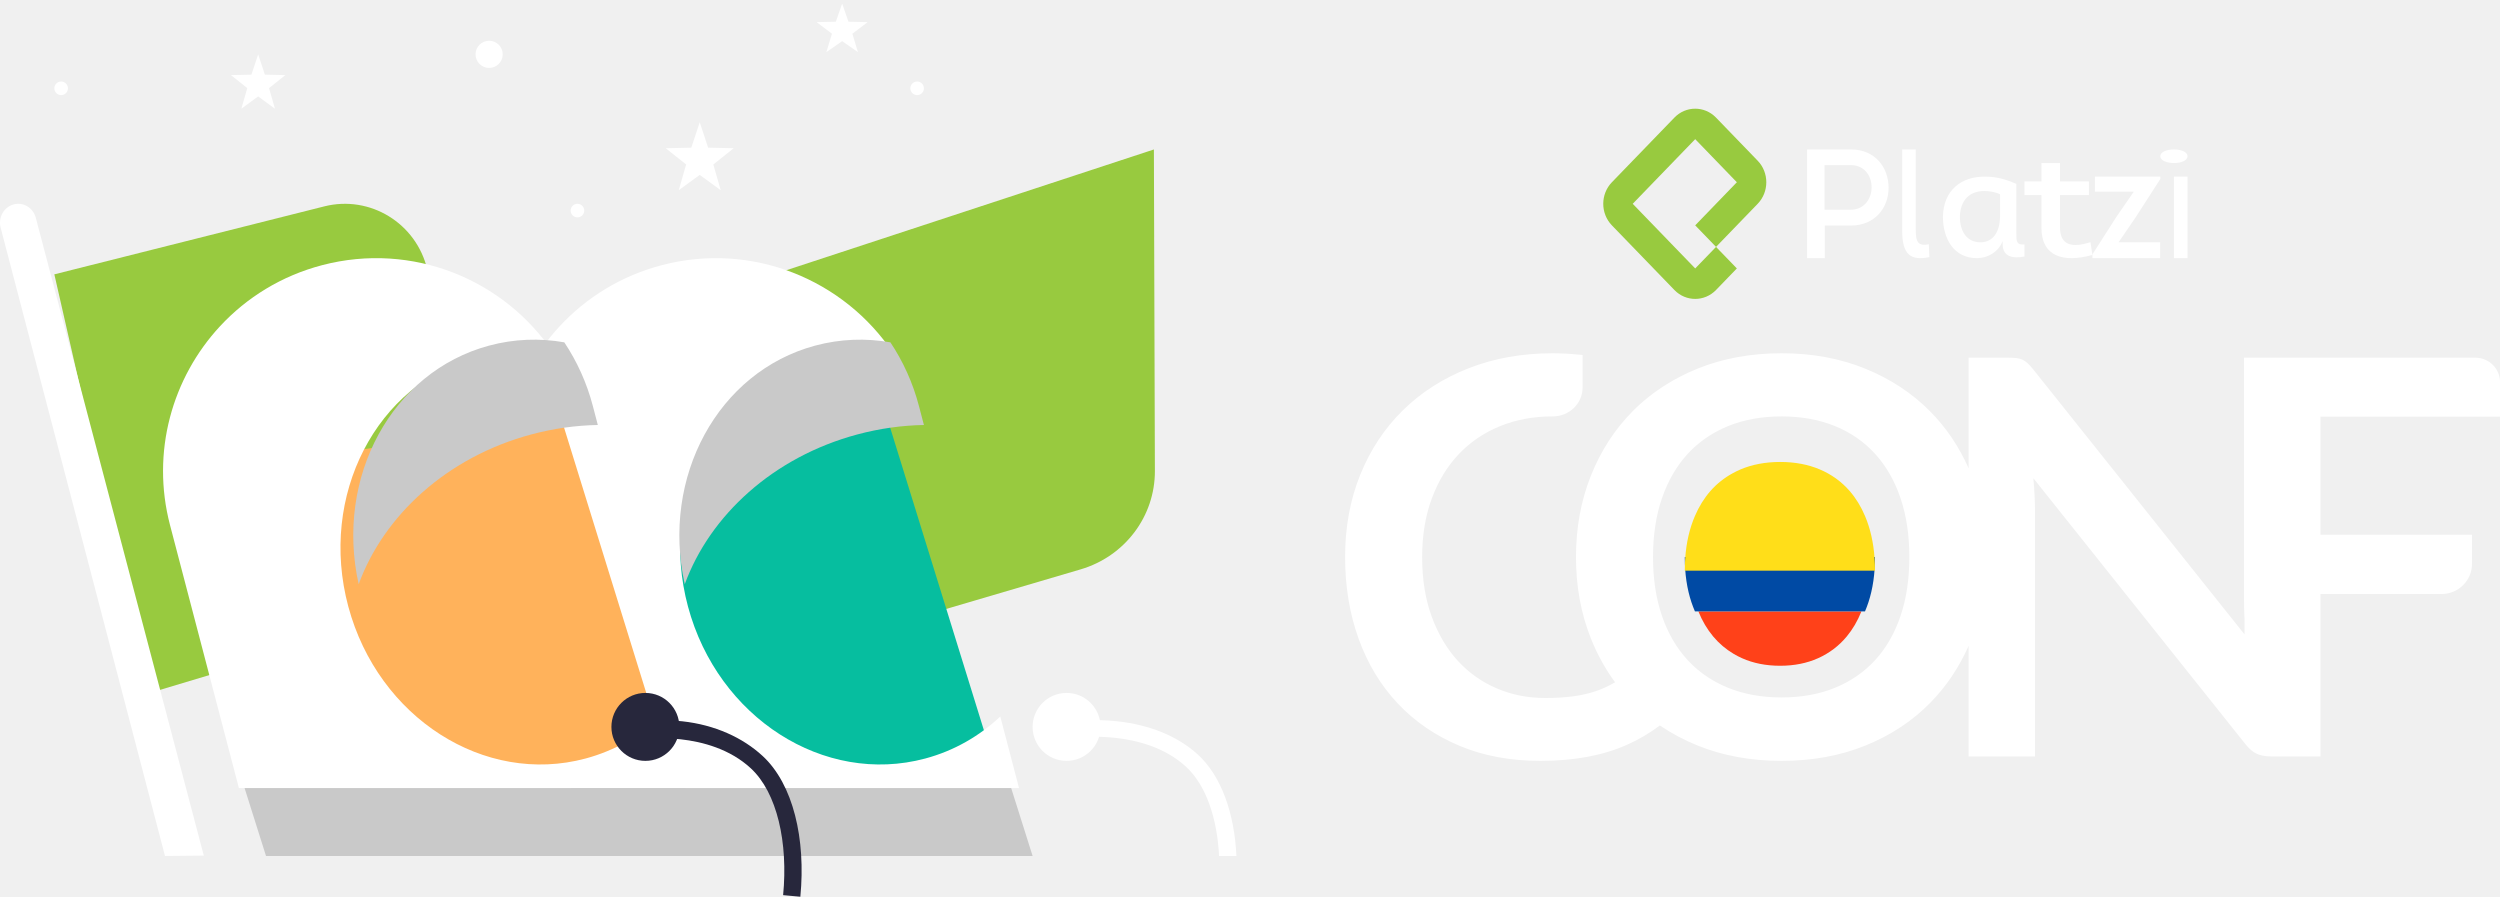
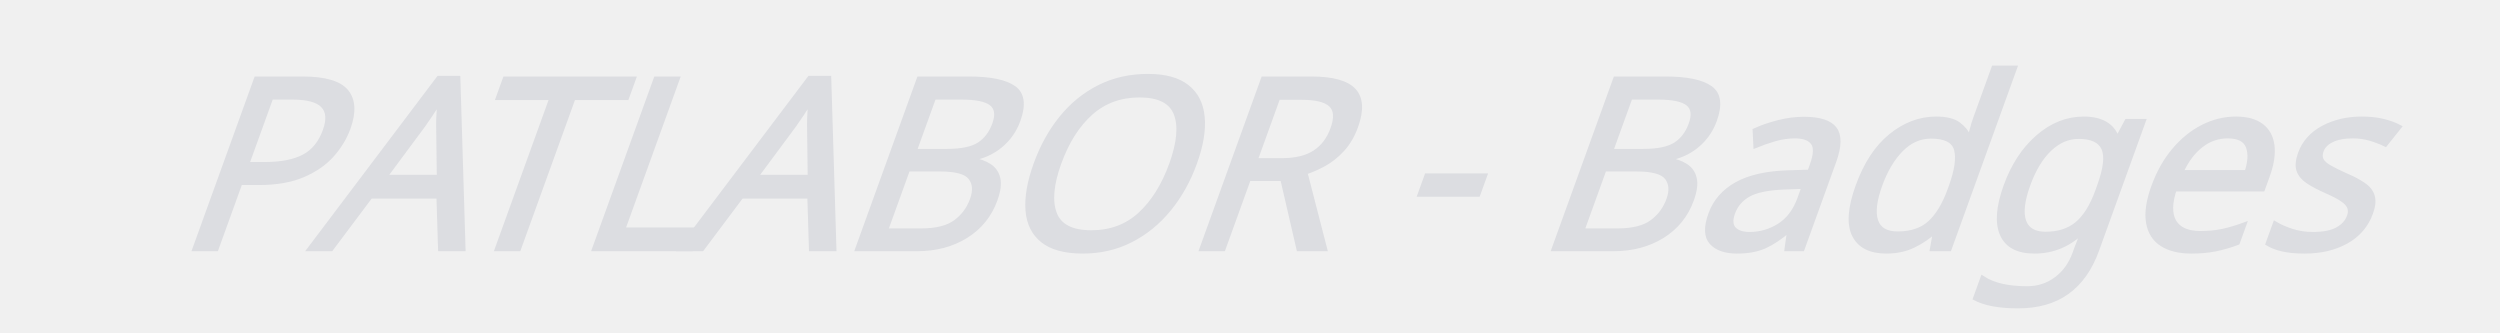
- <svg xmlns="http://www.w3.org/2000/svg" xmlns:xlink="http://www.w3.org/1999/xlink" width="184px" height="66px" viewBox="0 0 184 66" version="1.1">
+ <svg xmlns="http://www.w3.org/2000/svg" id="Layer_1" data-name="Layer 1" viewBox="0 0 496 66">
  <defs>
-     <polygon id="path-1" points="0.105 0.264 3.86 0.264 3.86 3.835 0.105 3.835" />
-     <polygon id="path-3" points="0 66 184 66 184 1 0 1" />
+     <style>.cls-1{font-size:50.24px;fill:#dcdde1;stroke:#dcdde1;stroke-miterlimit:10;font-family:FranklinGothicITALIC, Franklin Gothic;}.cls-2{letter-spacing:-0.08em;}.cls-3{letter-spacing:-0.07em;}.cls-4{letter-spacing:-0.09em;}.cls-5{letter-spacing:-0.09em;}</style>
  </defs>
-   <g id="Page-1" stroke="none" stroke-width="1" fill="none" fill-rule="evenodd">
-     <g id="/-attendants/:id" transform="translate(-453, -511)">
-       <g id="tab-persona" transform="translate(339, 502)">
-         <g id="Group-69" transform="translate(114, 9)">
-           <path d="M4,20.192 L23.87,15.189 C27.235,14.342 30.638,16.427 31.447,19.83 L37,43.203 L11.029,51 L4,20.192 Z" id="Fill-1" fill="#98CA3F" />
-           <path d="M28,29.704 L35.055,55 L79.533,41.906 C82.786,40.949 85.01,38.003 85,34.666 L84.927,11 L28,29.704 Z" id="Fill-3" fill="#98CA3F" />
-           <path d="M15,62.972 L2.634,16.026 C2.44,15.286 1.705,14.848 0.991,15.048 C0.276,15.249 -0.147,16.014 0.047,16.756 L12.144,63 L15,62.972 Z" id="Fill-5" fill="#FFFFFF" />
-           <polygon id="Fill-7" fill="#06BE9F" points="65.369 31 49.554 33.231 42 34.297 47.866 57 58.454 57 64.177 57 73 55.634" />
-           <path d="M73.621,52.734 C72.091,54.175 70.226,55.255 68.102,55.826 C60.654,57.827 52.834,52.823 50.637,44.647 C48.44,36.473 52.696,28.223 60.144,26.222 C62.015,25.719 63.908,25.659 65.731,25.979 C62.122,20.57 55.357,17.775 48.712,19.515 C45.719,20.299 43.156,21.896 41.197,24.007 C37.673,27.806 36.105,33.269 37.515,38.652 L42.583,58 L49.829,58 L75,58 L73.621,52.734 Z" id="Fill-9" fill="#FFFFFF" />
-           <polygon id="Fill-11" fill="#C9C9C9" points="76 63 43.578 63 42 58 74.422 58" />
-           <path d="M63.09,31.978 C64.74,31.535 66.389,31.308 68,31.279 L67.636,29.889 C67.186,28.17 66.466,26.596 65.533,25.196 C63.727,24.878 61.85,24.938 59.995,25.437 C52.83,27.364 48.646,35.13 50.398,43 C52.242,37.944 56.898,33.643 63.09,31.978" id="Fill-13" fill="#C9C9C9" />
-           <polygon id="Fill-15" fill="#FFB25B" points="41.369 31 25.554 33.231 18 34.297 23.866 57 34.454 57 40.177 57 49 55.634" />
-           <path d="M48.621,52.734 C47.091,54.175 45.226,55.255 43.101,55.826 C35.653,57.827 27.835,52.823 25.637,44.647 C23.44,36.473 27.696,28.223 35.144,26.222 C37.014,25.719 38.908,25.659 40.731,25.979 C37.122,20.57 30.356,17.775 23.712,19.515 L23.712,19.515 C20.719,20.299 18.156,21.896 16.197,24.007 C12.673,27.806 11.105,33.269 12.515,38.652 L17.583,58 L24.829,58 L50,58 L48.621,52.734 Z" id="Fill-17" fill="#FFFFFF" />
-           <polygon id="Fill-19" fill="#C9C9C9" points="52 63 19.578 63 18 58 50.422 58" />
-           <path d="M39.09,31.978 C40.74,31.535 42.39,31.308 44,31.279 L43.636,29.889 C43.186,28.17 42.466,26.596 41.533,25.196 C39.727,24.878 37.85,24.938 35.996,25.437 C28.83,27.364 24.646,35.13 26.398,43 C28.242,37.944 32.898,33.643 39.09,31.978" id="Fill-21" fill="#C9C9C9" />
-           <polygon id="Fill-23" fill="#FFFFFF" points="19 4 19.495 5.495 21 5.528 19.801 6.485 20.236 8 19 7.097 17.764 8 18.199 6.485 17 5.528 18.505 5.495" />
-           <polygon id="Fill-25" fill="#FFFFFF" points="51.5 9 52.119 10.868 54 10.91 52.501 12.106 53.045 14 51.5 12.871 49.955 14 50.499 12.106 49 10.91 50.881 10.868" />
-           <g id="Group-29" transform="translate(60, 0)">
-             <mask id="mask-2" fill="white">
-               <use xlink:href="#path-1" />
-             </mask>
-             <g id="Clip-28" />
-             <polygon id="Fill-27" fill="#FFFFFF" mask="url(#mask-2)" points="1.982 0.264 2.447 1.599 3.86 1.628 2.734 2.482 3.143 3.835 1.982 3.029 0.822 3.835 1.231 2.482 0.105 1.628 1.518 1.599" />
-           </g>
-           <path d="M37,4 C37,4.552 36.552,5 36,5 C35.448,5 35,4.552 35,4 C35,3.448 35.448,3 36,3 C36.552,3 37,3.448 37,4" id="Fill-30" fill="#FFFFFF" />
-           <path d="M43,15.5 C43,15.776 42.776,16 42.5,16 C42.224,16 42,15.776 42,15.5 C42,15.224 42.224,15 42.5,15 C42.776,15 43,15.224 43,15.5" id="Fill-32" fill="#FFFFFF" />
-           <path d="M5,6.5 C5,6.776 4.776,7 4.5,7 C4.224,7 4,6.776 4,6.5 C4,6.224 4.224,6 4.5,6 C4.776,6 5,6.224 5,6.5" id="Fill-34" fill="#FFFFFF" />
-           <path d="M68,6.5 C68,6.776 67.776,7 67.5,7 C67.224,7 67,6.776 67,6.5 C67,6.224 67.224,6 67.5,6 C67.776,6 68,6.224 68,6.5" id="Fill-36" fill="#FFFFFF" />
-           <path d="M58.906,66 L57.638,65.883 C58.01,62.037 57.208,58.344 55.254,56.542 C52.183,53.71 47.241,54.403 47.191,54.41 L47,53.095 C47.057,53.087 48.42,52.891 50.215,53.087 C52.62,53.35 54.665,54.289 56.128,55.639 C58.382,57.718 59.317,61.753 58.906,66" id="Fill-38" fill="#27273C" />
-           <path d="M50,53.5 C50,54.881 48.881,56 47.5,56 C46.12,56 45,54.881 45,53.5 C45,52.119 46.12,51 47.5,51 C48.881,51 50,52.119 50,53.5" id="Fill-40" fill="#27273C" />
-           <path d="M87.267,56.409 C88.765,57.77 89.586,60.223 89.723,63 L91,63 C90.856,59.878 89.899,57.114 88.144,55.519 C86.677,54.187 84.629,53.346 82.22,53.086 C80.422,52.892 79.057,53.086 79,53.094 L79.191,54.305 C79.241,54.298 84.191,53.615 87.267,56.409" id="Fill-42" fill="#FFFFFF" />
-           <path d="M81,53.5 C81,54.881 79.88,56 78.5,56 C77.12,56 76,54.881 76,53.5 C76,52.119 77.12,51 78.5,51 C79.88,51 81,52.119 81,53.5" id="Fill-44" fill="#FFFFFF" />
-           <path d="M126.094,46.849 C126.526,47.363 127.027,47.787 127.595,48.123 C127.794,48.241 128,48.348 128.214,48.444 C129.045,48.815 129.98,49 131.017,49 C132.053,49 132.985,48.815 133.811,48.444 C134.638,48.074 135.34,47.542 135.917,46.849 C136.356,46.321 136.717,45.705 137,45 L125,45 C125.287,45.705 125.652,46.321 126.094,46.849" id="Fill-46" fill="#FF4119" />
-           <path d="M124,41.011 C124,42.242 124.163,43.346 124.489,44.324 C124.568,44.558 124.654,44.783 124.748,45 L137.263,45 C137.356,44.783 137.441,44.558 137.518,44.324 C137.839,43.346 138,42.242 138,41.011 L138,41 L124,41 L124,41.011 Z" id="Fill-48" fill="#004AA4" />
-           <path d="M137.518,38.657 C137.444,38.428 137.362,38.208 137.272,37.995 C136.975,37.287 136.596,36.668 136.134,36.136 C135.532,35.445 134.8,34.916 133.938,34.55 C133.075,34.184 132.104,34 131.023,34 C129.941,34 128.967,34.184 128.1,34.55 C127.91,34.631 127.727,34.722 127.548,34.819 C126.917,35.16 126.363,35.597 125.889,36.136 C125.423,36.668 125.04,37.287 124.739,37.995 C124.648,38.208 124.565,38.428 124.489,38.657 C124.164,39.644 124.001,40.758 124,42 L138,42 C137.999,40.758 137.838,39.644 137.518,38.657" id="Fill-50" fill="#FFDE19" />
-           <path d="M123.234,21.343 C124.08,22.219 125.453,22.219 126.3,21.343 L127.832,19.757 L126.3,18.172 L124.767,19.757 L120.168,15 L124.767,10.242 L127.832,13.414 L124.767,16.586 L126.3,18.172 L129.365,15 C130.212,14.124 130.212,12.704 129.365,11.828 L126.3,8.657 C125.453,7.781 124.08,7.781 123.234,8.657 L118.635,13.414 C117.788,14.29 117.788,15.71 118.635,16.586 L123.234,21.343 Z" id="Fill-52" fill="#98CA3F" />
-           <path d="M134.285,12.154 L136.24,12.154 C137.146,12.154 137.749,12.863 137.749,13.789 C137.749,14.714 137.123,15.435 136.24,15.435 L134.285,15.435 L134.285,12.154 Z M134.307,16.6 L136.24,16.6 C137.961,16.6 139,15.32 139,13.823 C139,12.303 137.983,11 136.24,11 L133,11 L133,19 L134.307,19 L134.307,16.6 Z" id="Fill-54" fill="#FFFFFF" />
-           <path d="M142,18.926 L141.963,17.979 C141.194,18.125 141,17.843 141,16.941 L141,11 L140,11 L140,16.953 C140,18.768 140.63,19.196 142,18.926" id="Fill-56" fill="#FFFFFF" />
-           <path d="M146.046,14.059 C146.401,14.059 146.824,14.119 147.203,14.299 L147.203,16.007 C147.168,17.076 146.687,17.834 145.76,17.834 C144.74,17.834 144.248,17.004 144.248,15.946 C144.283,14.696 144.992,14.059 146.046,14.059 M145.496,19 C146.309,19 147.088,18.543 147.397,17.738 L147.397,17.978 C147.397,18.94 148.21,19.036 149,18.879 L149,17.99 C148.393,18.05 148.404,17.714 148.404,17.185 L148.404,13.542 C147.683,13.205 146.927,13.001 146.137,13.001 C144.34,12.965 143.034,14.023 143,15.946 C143,17.581 143.813,19 145.496,19" id="Fill-58" fill="#FFFFFF" />
-           <path d="M150.25,16.75 C150.25,18.913 151.896,19.347 154,18.764 L153.86,17.825 C152.597,18.226 151.615,18.134 151.615,16.727 L151.615,14.358 L153.745,14.358 L153.745,13.351 L151.615,13.351 L151.615,12 L150.25,12 L150.25,13.351 L149,13.351 L149,14.358 L150.25,14.358 L150.25,16.75 Z" id="Fill-60" fill="#FFFFFF" />
-           <polygon id="Fill-62" fill="#FFFFFF" points="158.988 17.83 155.928 17.83 157.147 16.05 159 13.174 159 13 154.187 13 154.187 14.108 157.047 14.108 155.741 16 154 18.727 154 19 158.988 19" />
-           <path d="M160.023,12 C160.512,12 161,11.829 161,11.496 C161,11.171 160.512,11 160.008,11 C159.504,11 159,11.163 159,11.496 C159,11.837 159.52,12 160.023,12" id="Fill-64" fill="#FFFFFF" />
-           <mask id="mask-4" fill="white">
-             <use xlink:href="#path-3" />
-           </mask>
-           <g id="Clip-67" />
-           <polygon id="Fill-66" fill="#FFFFFF" mask="url(#mask-4)" points="160 19 161 19 161 13 160 13" />
-           <path d="M139.879,45.334 C139.446,46.613 138.824,47.696 138.013,48.581 C137.202,49.468 136.216,50.148 135.054,50.621 C133.892,51.095 132.583,51.332 131.126,51.332 C129.669,51.332 128.356,51.095 127.188,50.621 C126.886,50.499 126.597,50.362 126.319,50.212 C125.519,49.782 124.815,49.239 124.209,48.581 C123.391,47.696 122.762,46.613 122.322,45.334 C121.882,44.055 121.662,42.611 121.662,41 C121.662,39.39 121.882,37.946 122.322,36.667 C122.762,35.388 123.391,34.302 124.209,33.409 C124.846,32.713 125.593,32.148 126.444,31.707 C126.685,31.582 126.931,31.463 127.188,31.359 C128.356,30.886 129.669,30.648 131.126,30.648 C132.583,30.648 133.892,30.886 135.054,31.359 C136.216,31.833 137.202,32.516 138.013,33.409 C138.824,34.302 139.446,35.388 139.879,36.667 C140.312,37.946 140.528,39.39 140.528,41 C140.528,42.611 140.312,44.055 139.879,45.334 L139.879,45.334 Z M184,28.116 C184,27.127 183.185,26.325 182.18,26.325 L170.046,26.325 L168.486,26.325 L165.196,26.325 L165.191,26.325 L165.159,26.325 L165.159,26.33 L165.159,44.167 C165.159,44.559 165.17,44.982 165.19,45.436 C165.192,45.465 165.195,45.495 165.196,45.524 L165.196,46.691 L154.349,33.086 L149.654,27.198 C149.503,27.009 149.365,26.856 149.242,26.741 C149.118,26.627 148.991,26.538 148.86,26.477 C148.73,26.416 148.582,26.376 148.417,26.355 C148.252,26.335 148.046,26.325 147.798,26.325 L144.891,26.325 L144.891,34.469 C144.183,32.87 143.239,31.47 142.054,30.273 C140.734,28.94 139.147,27.895 137.292,27.137 C135.436,26.38 133.38,26 131.126,26 C128.872,26 126.813,26.376 124.951,27.127 C124.121,27.461 123.347,27.858 122.625,28.309 C121.724,28.871 120.903,29.52 120.167,30.263 C118.841,31.602 117.814,33.189 117.085,35.023 C116.357,36.856 115.992,38.849 115.992,41 C115.992,43.152 116.357,45.145 117.085,46.978 C117.555,48.161 118.151,49.239 118.869,50.216 C118.425,50.478 117.959,50.697 117.465,50.865 C116.949,51.041 116.385,51.169 115.774,51.25 C115.162,51.332 114.478,51.373 113.722,51.373 C112.457,51.373 111.275,51.139 110.176,50.672 C109.076,50.205 108.121,49.532 107.31,48.653 C106.499,47.773 105.856,46.69 105.382,45.405 C104.908,44.119 104.67,42.651 104.67,41 C104.67,39.404 104.908,37.966 105.382,36.687 C105.856,35.408 106.516,34.322 107.361,33.429 C108.207,32.536 109.217,31.85 110.392,31.369 C111.568,30.889 112.856,30.648 114.258,30.648 L114.284,30.648 C115.493,30.65 116.48,29.703 116.48,28.513 L116.48,26.134 L116.48,26.127 C116.406,26.118 116.327,26.115 116.252,26.106 C116.05,26.085 115.845,26.067 115.638,26.052 C115.534,26.045 115.432,26.036 115.326,26.03 C115.261,26.027 115.192,26.027 115.126,26.024 C114.853,26.013 114.581,26 114.299,26 C112.031,26 109.959,26.369 108.083,27.107 C106.207,27.844 104.595,28.876 103.248,30.202 C101.9,31.528 100.856,33.108 100.114,34.941 C99.372,36.775 99,38.795 99,41 C99,43.179 99.333,45.189 100,47.029 C100.667,48.869 101.626,50.452 102.877,51.778 C104.127,53.105 105.636,54.14 107.403,54.884 C109.169,55.629 111.158,56 113.371,56 C115.846,56 117.966,55.608 119.733,54.823 C120.612,54.432 121.423,53.955 122.165,53.393 C123.016,53.972 123.943,54.467 124.951,54.874 C126.813,55.625 128.872,56 131.126,56 C133.38,56 135.436,55.625 137.292,54.874 C139.147,54.123 140.734,53.077 142.054,51.738 C143.239,50.535 144.183,49.132 144.891,47.532 L144.891,55.676 L149.778,55.676 L149.778,37.651 C149.778,37.3 149.767,36.91 149.747,36.484 C149.726,36.058 149.696,35.628 149.654,35.195 L152.261,38.465 L165.242,54.742 C165.517,55.094 165.799,55.338 166.087,55.473 C166.359,55.6 166.7,55.665 167.106,55.672 C167.131,55.673 167.154,55.676 167.18,55.676 L167.961,55.676 L170.046,55.676 L170.784,55.676 L170.784,43.72 L179.693,43.72 C180.933,43.72 181.938,42.73 181.938,41.509 L181.938,39.356 L181.93,39.356 L170.784,39.356 L170.784,30.669 L177.684,30.669 L184,30.669 L184,28.116 Z" id="Fill-68" fill="#FFFFFF" mask="url(#mask-4)" />
-         </g>
-       </g>
-     </g>
-   </g>
+   <text class="cls-1" transform="matrix(0.95, 0, -0.34, 0.94, 34, 49.37)">
+     <tspan class="cls-2">P</tspan>
+     <tspan class="cls-3" x="28.85" y="0">A</tspan>
+     <tspan class="cls-4" x="56.33" y="0">T</tspan>
+     <tspan class="cls-5" x="83.46" y="0">L</tspan>
+     <tspan x="106.31" y="0">ABOR - Badges</tspan>
+   </text>
</svg>
